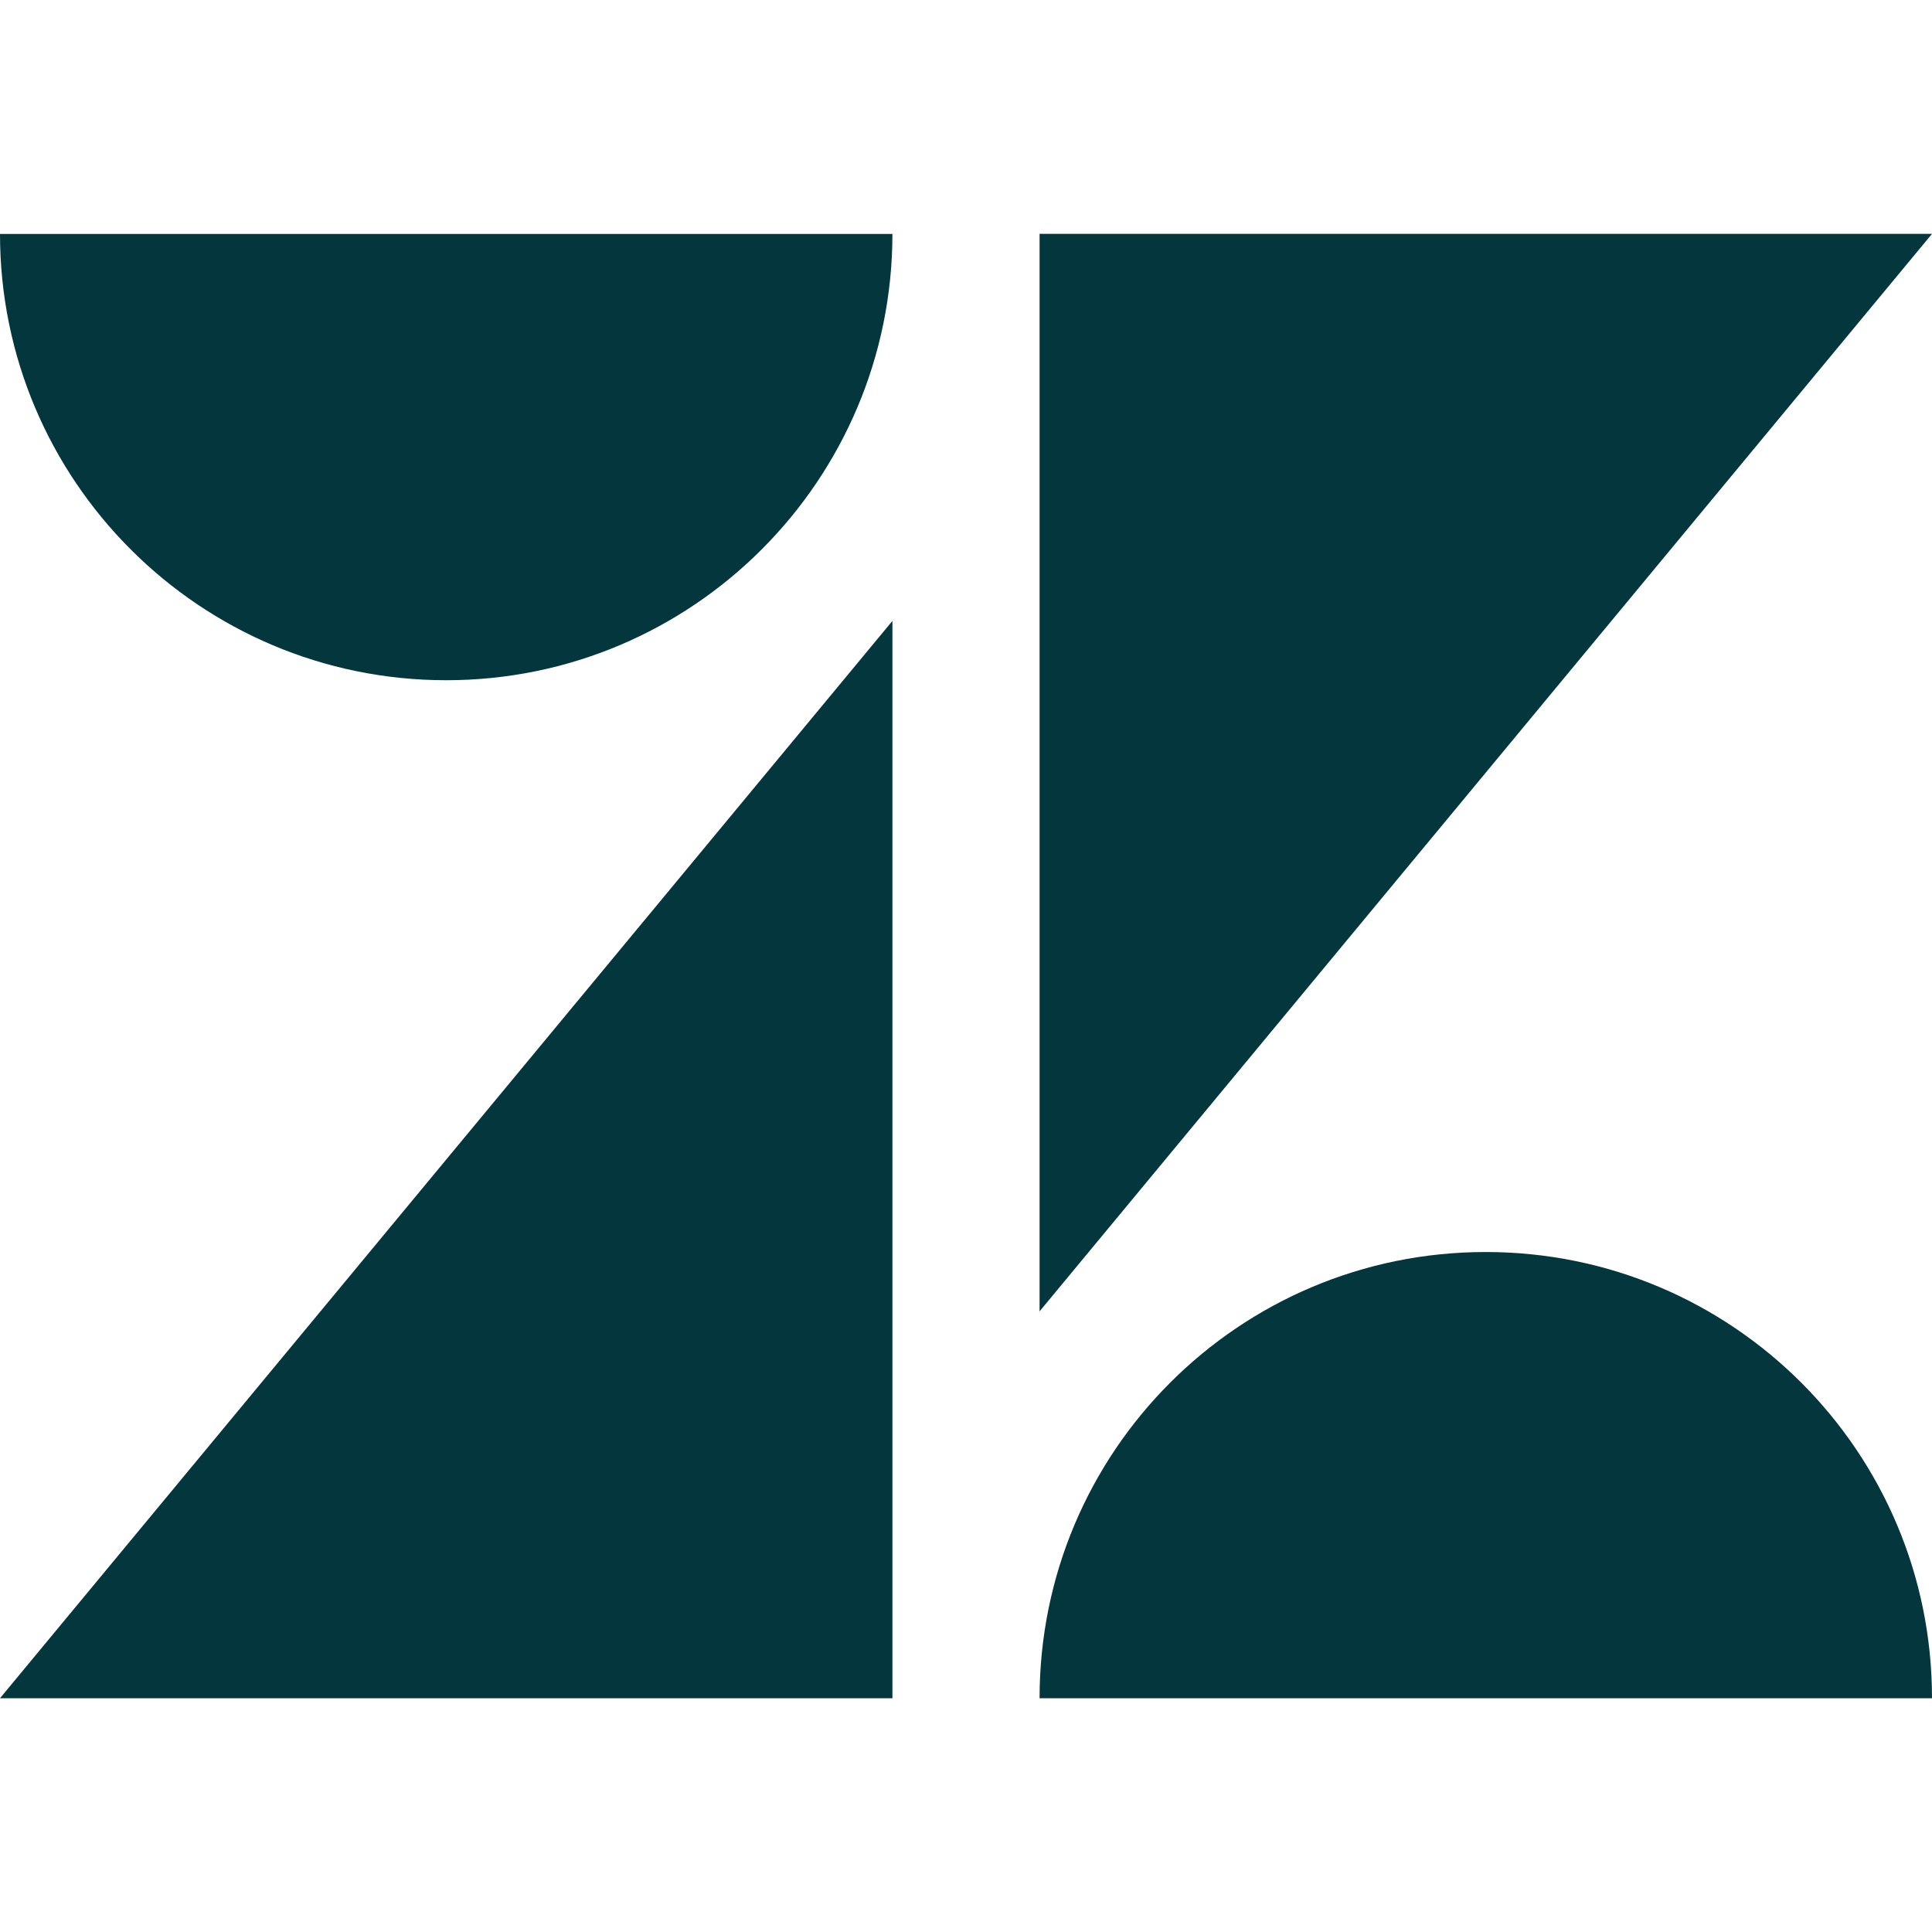
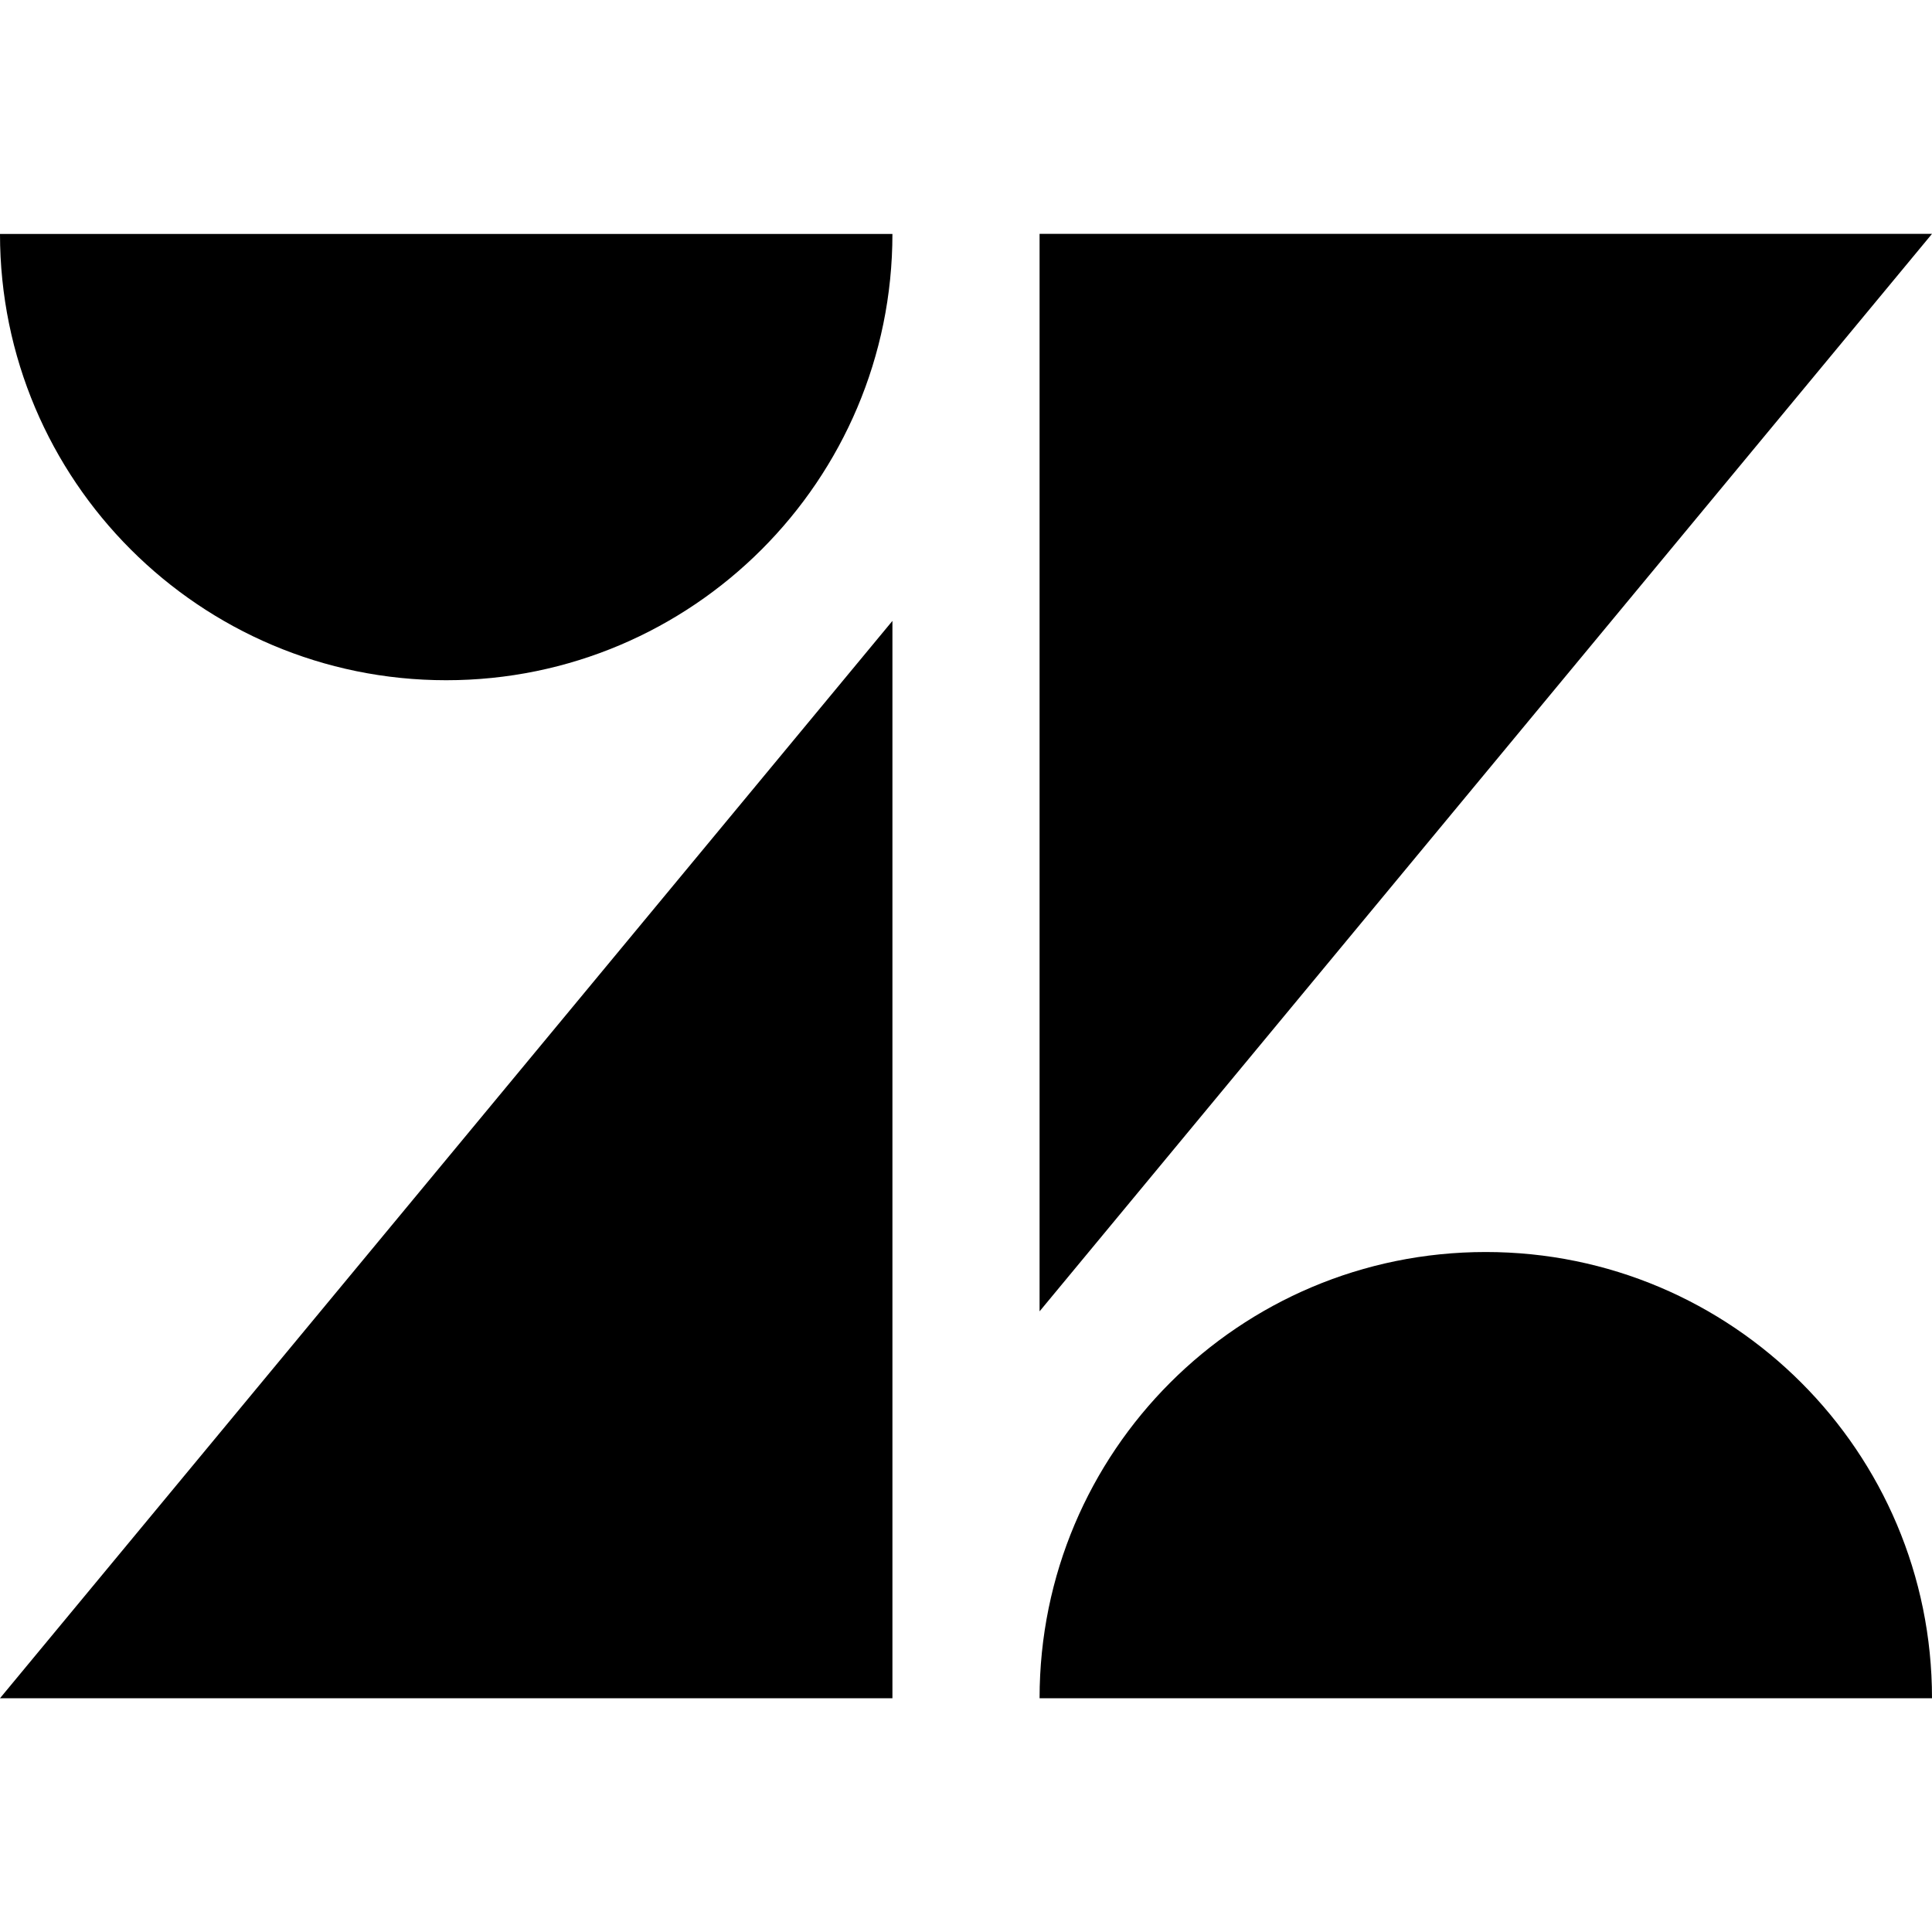
- <svg xmlns="http://www.w3.org/2000/svg" fill="#03363D" role="img" viewBox="0 0 24 24">
+ <svg xmlns="http://www.w3.org/2000/svg" fill="currentColor" role="img" viewBox="0 0 24 24">
  <path d="M12.914 2.904V16.29L24 2.905H12.914zM0 2.906C0 5.966 2.483 8.45 5.543 8.45s5.542-2.484 5.543-5.544H0zm11.086 4.807L0 21.096h11.086V7.713zm7.37 7.84c-3.063 0-5.542 2.48-5.542 5.543H24c0-3.06-2.48-5.543-5.543-5.543z" />
</svg>
